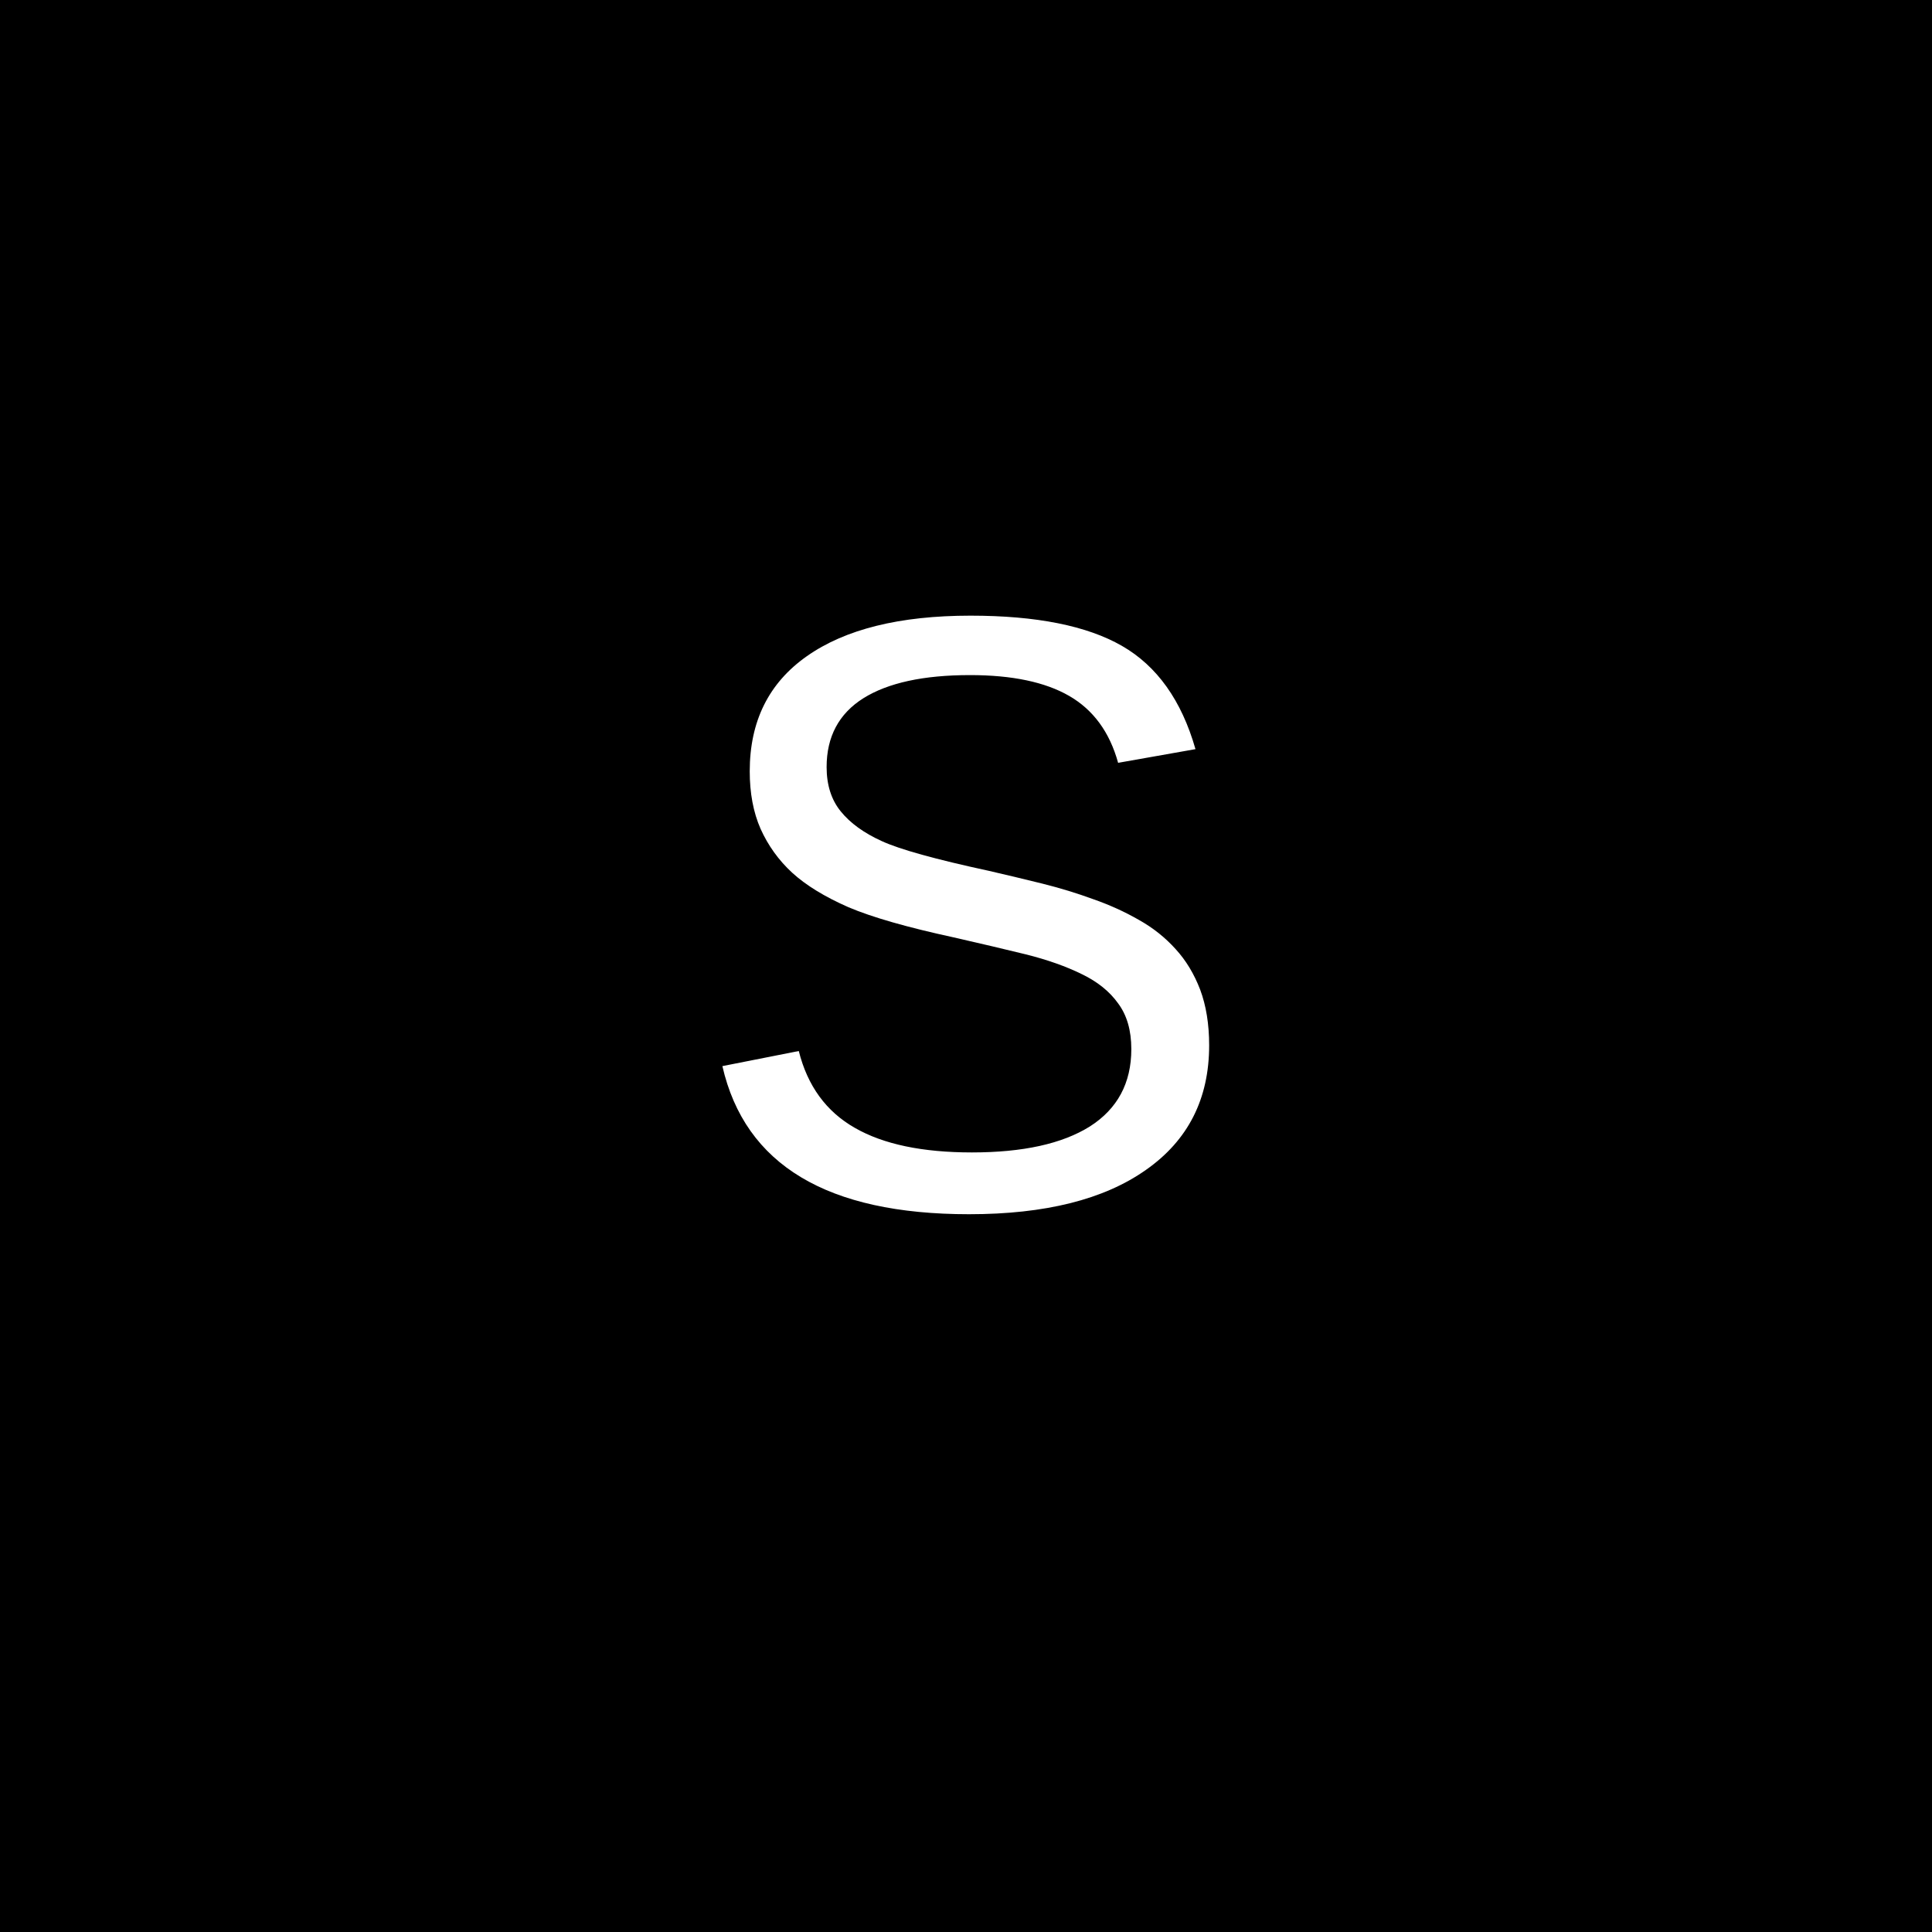
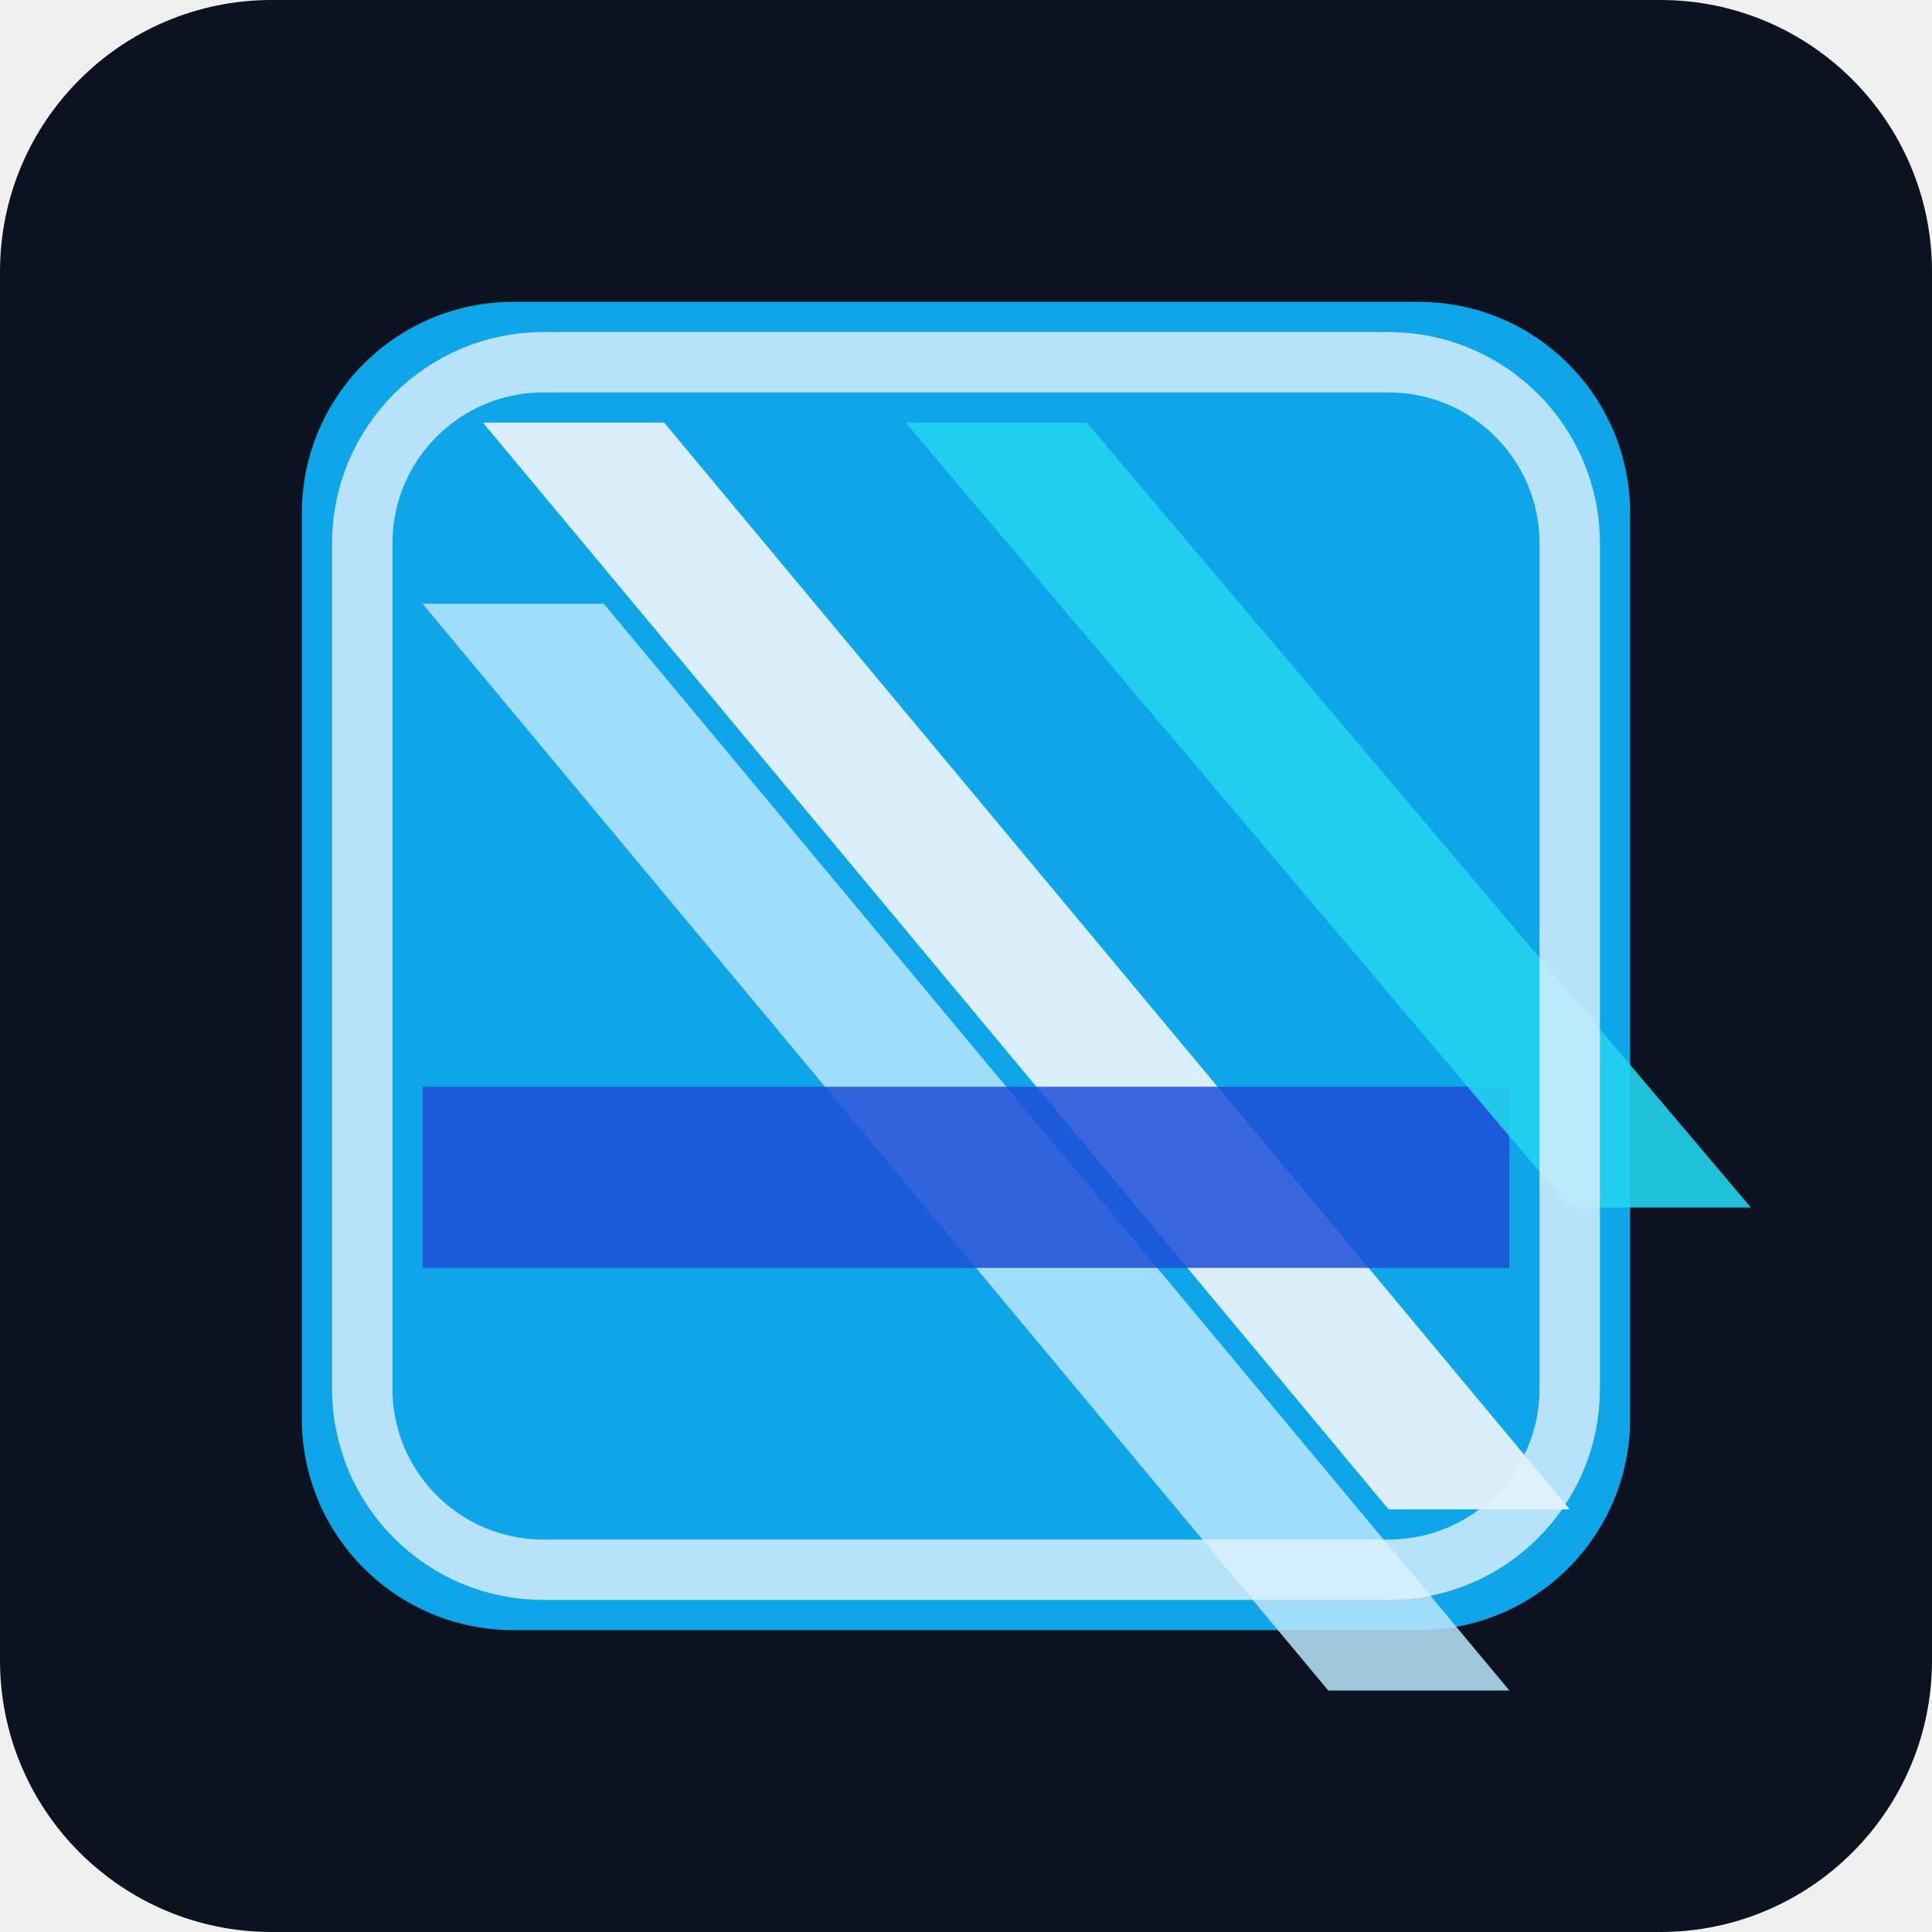
- <svg xmlns="http://www.w3.org/2000/svg" width="64" height="64" viewBox="0 0 64 64">
-   <rect width="64" height="64" fill="#000000" />
-   <text x="50%" y="50%" dominant-baseline="middle" text-anchor="middle" font-family="Arial, sans-serif" font-size="28" fill="#FFFFFF">S</text>
+ <svg xmlns="http://www.w3.org/2000/svg" viewBox="0 0 128 128">
+   <rect width="128" height="128" rx="18" fill="#0b1321" />
+   <rect x="20" y="20" width="88" height="88" rx="14" fill="#0ea5e9" />
+   <path d="M32 28h12l60 72h-12z" fill="#f1f5f9" opacity="0.9" />
+   <path d="M28 40h12l60 72h-12z" fill="#bae6fd" opacity="0.85" />
+   <path d="M28 72h72v12H28z" fill="#1d4ed8" opacity="0.85" />
+   <path d="M60 28h12l44 52h-12z" fill="#22d3ee" opacity="0.9" />
+   <rect x="24" y="24" width="80" height="80" rx="12" stroke="#e0f2fe" stroke-width="4" fill="none" opacity="0.8" />
</svg>
